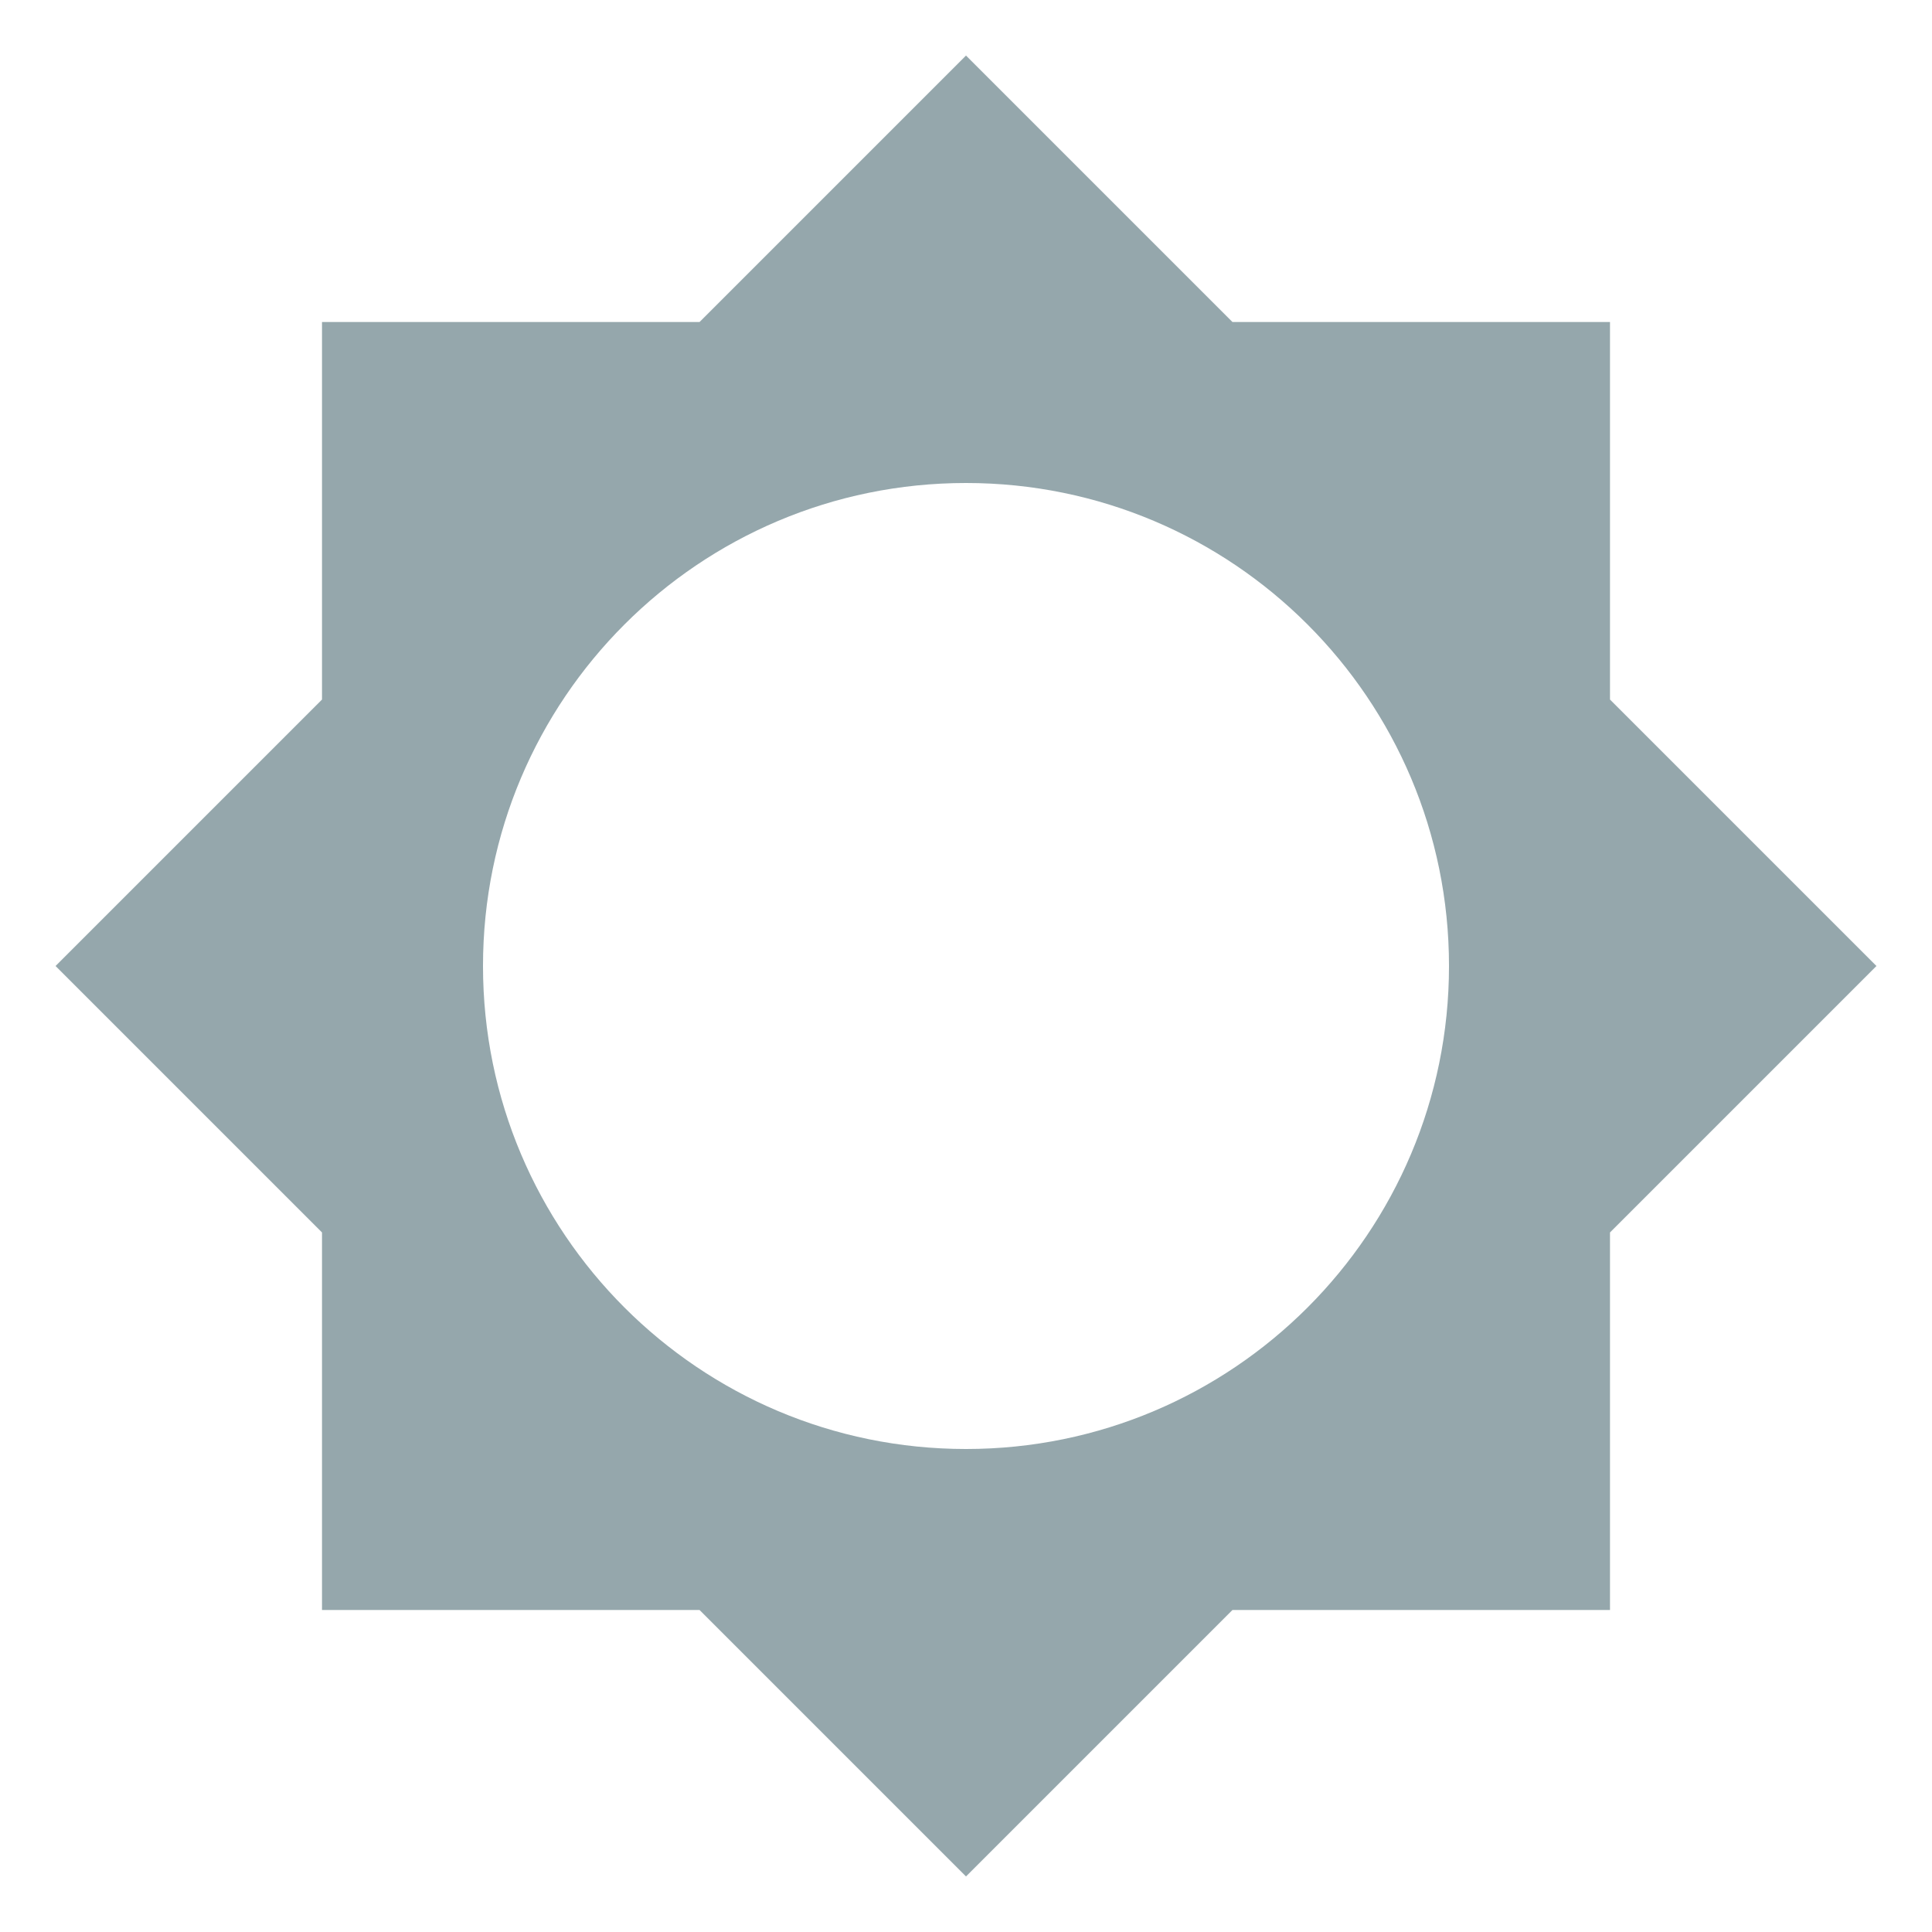
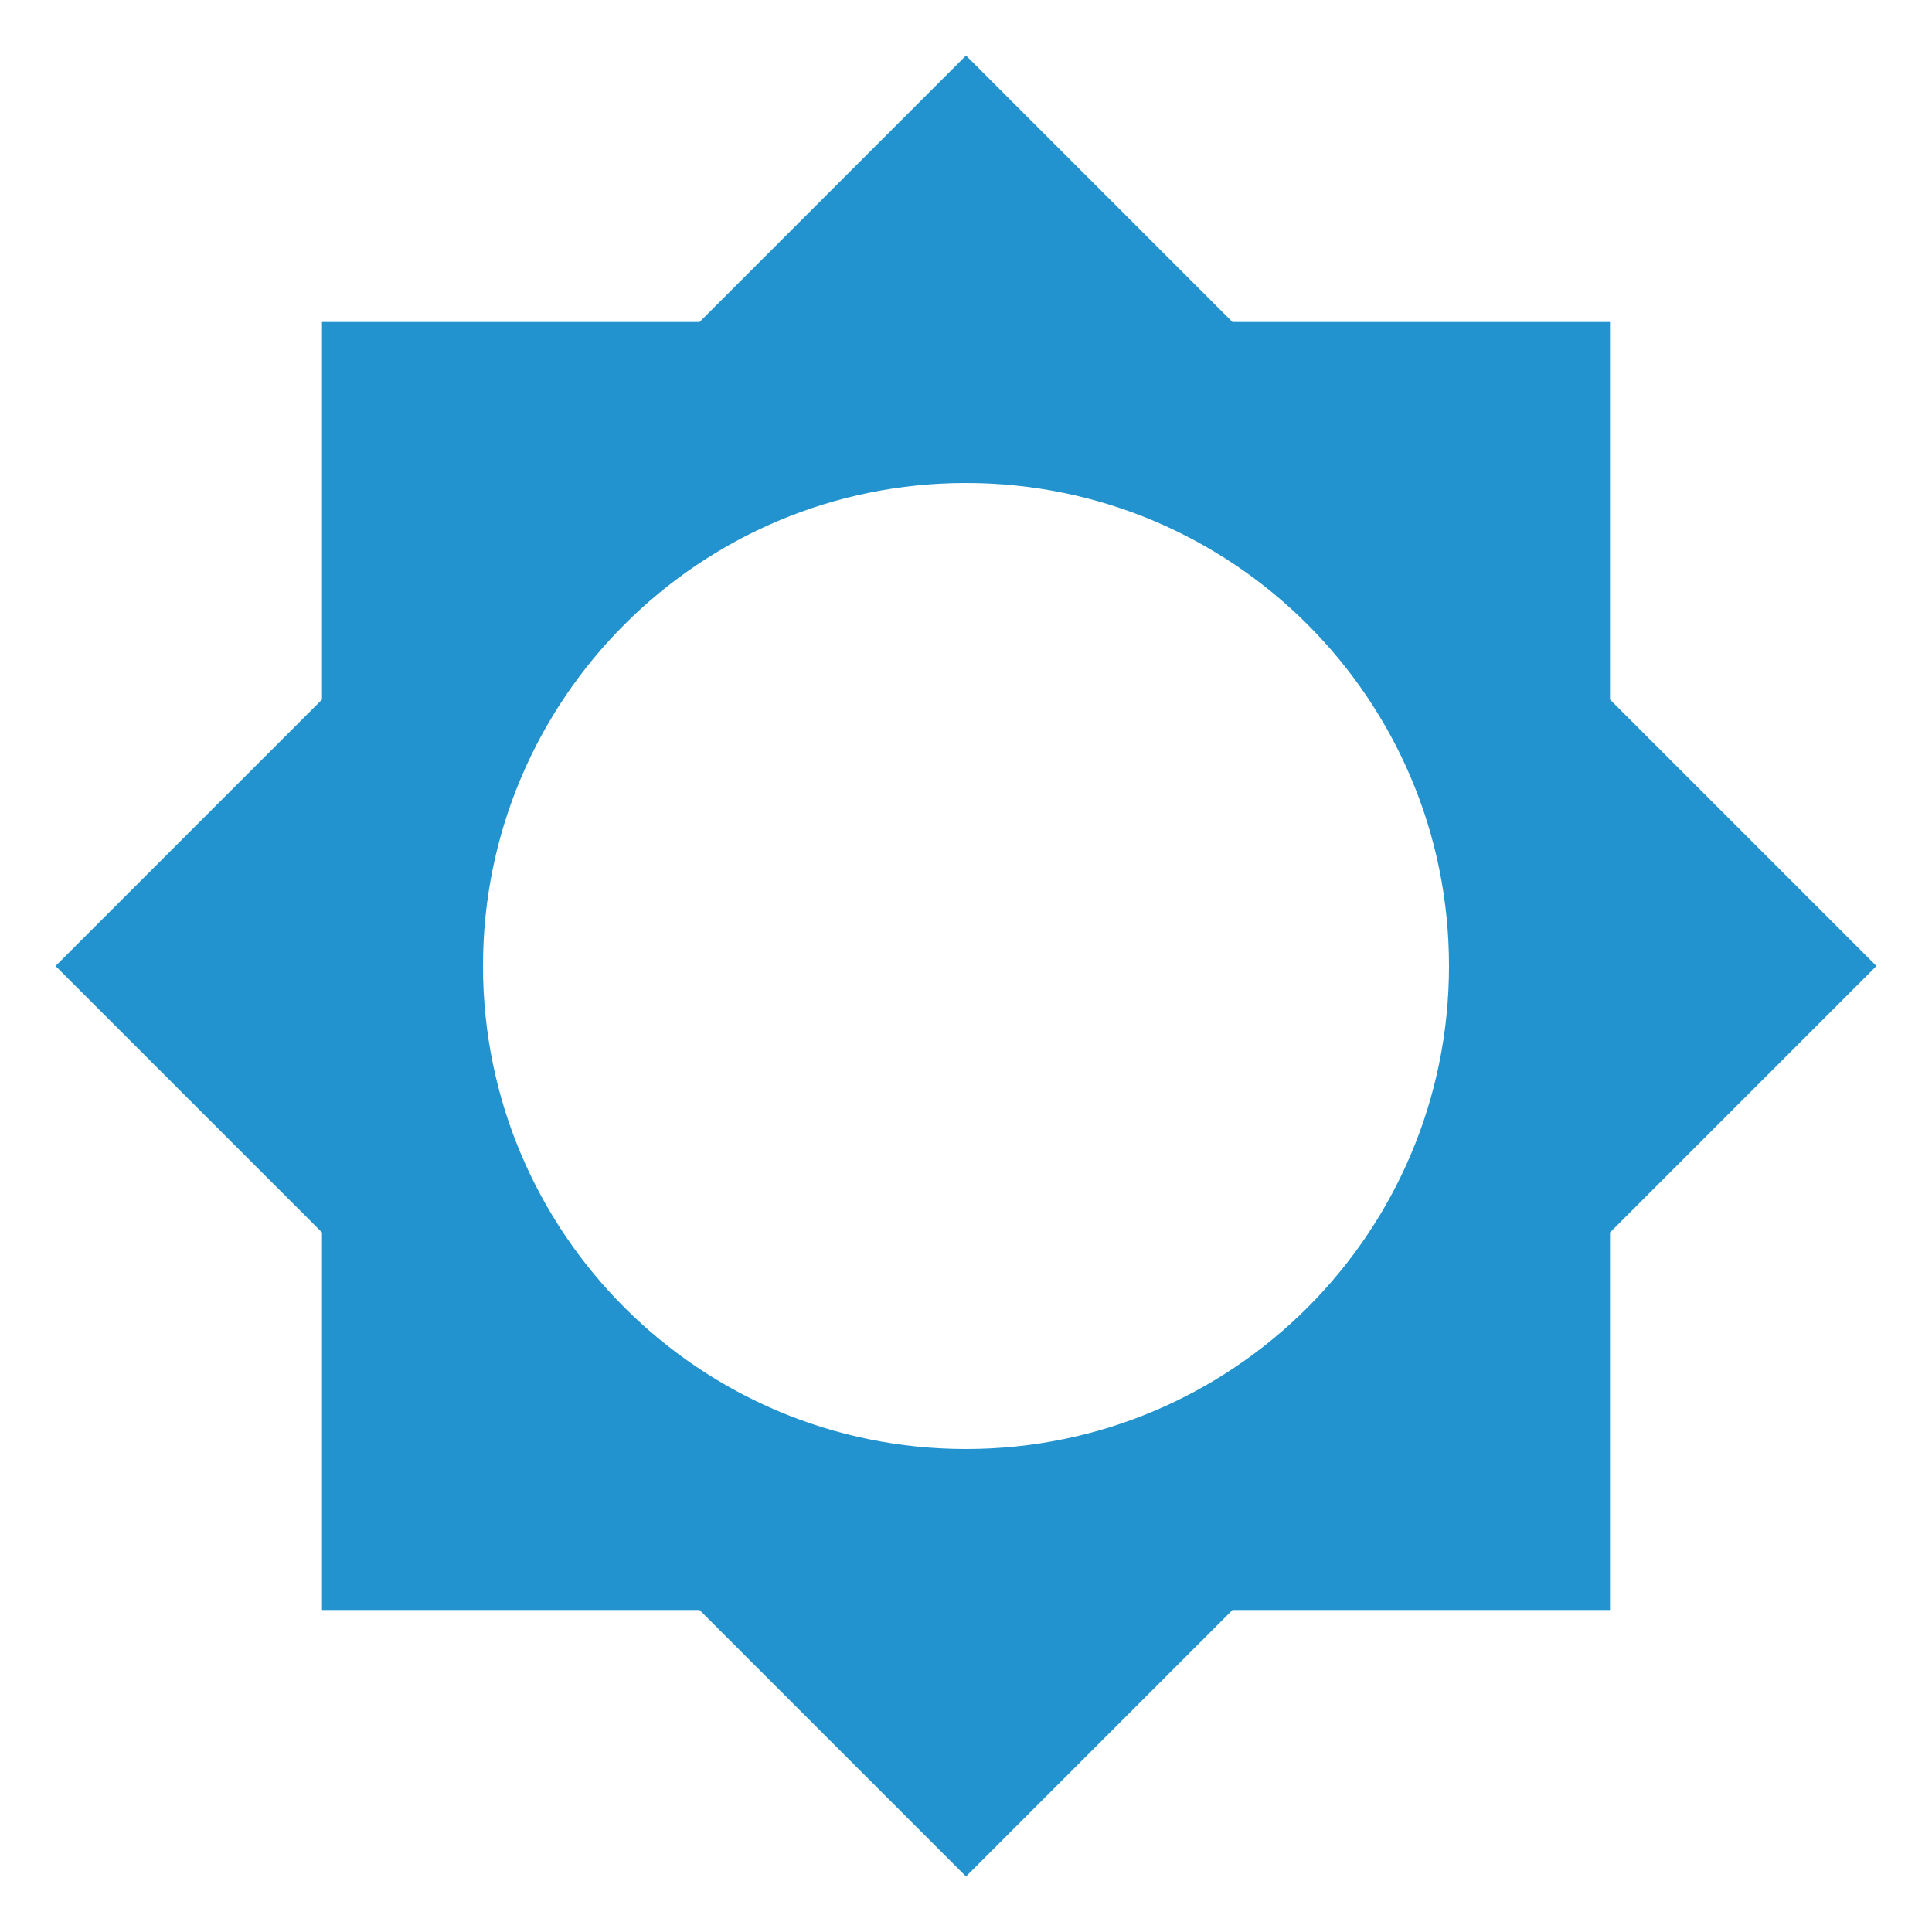
<svg xmlns="http://www.w3.org/2000/svg" viewBox="0 0 24 24">
-   <path d="M12,18A6,6 0 0,1 6,12A6,6 0 0,1 12,6A6,6 0 0,1 18,12A6,6 0 0,1 12,18M20,15.31L23.31,12L20,8.69V4H15.31L12,0.69L8.69,4H4V8.69L0.69,12L4,15.31V20H8.69L12,23.31L15.31,20H20V15.31Z" fill="#95A7AC" />
+   <path d="M12,18A6,6 0 0,1 6,12A6,6 0 0,1 12,6A6,6 0 0,1 18,12A6,6 0 0,1 12,18M20,15.31L23.31,12L20,8.69V4H15.31L12,0.69L8.69,4H4V8.69L0.69,12L4,15.31V20H8.69L12,23.31L15.31,20H20V15.31Z" fill="#2293CE" />
</svg>
